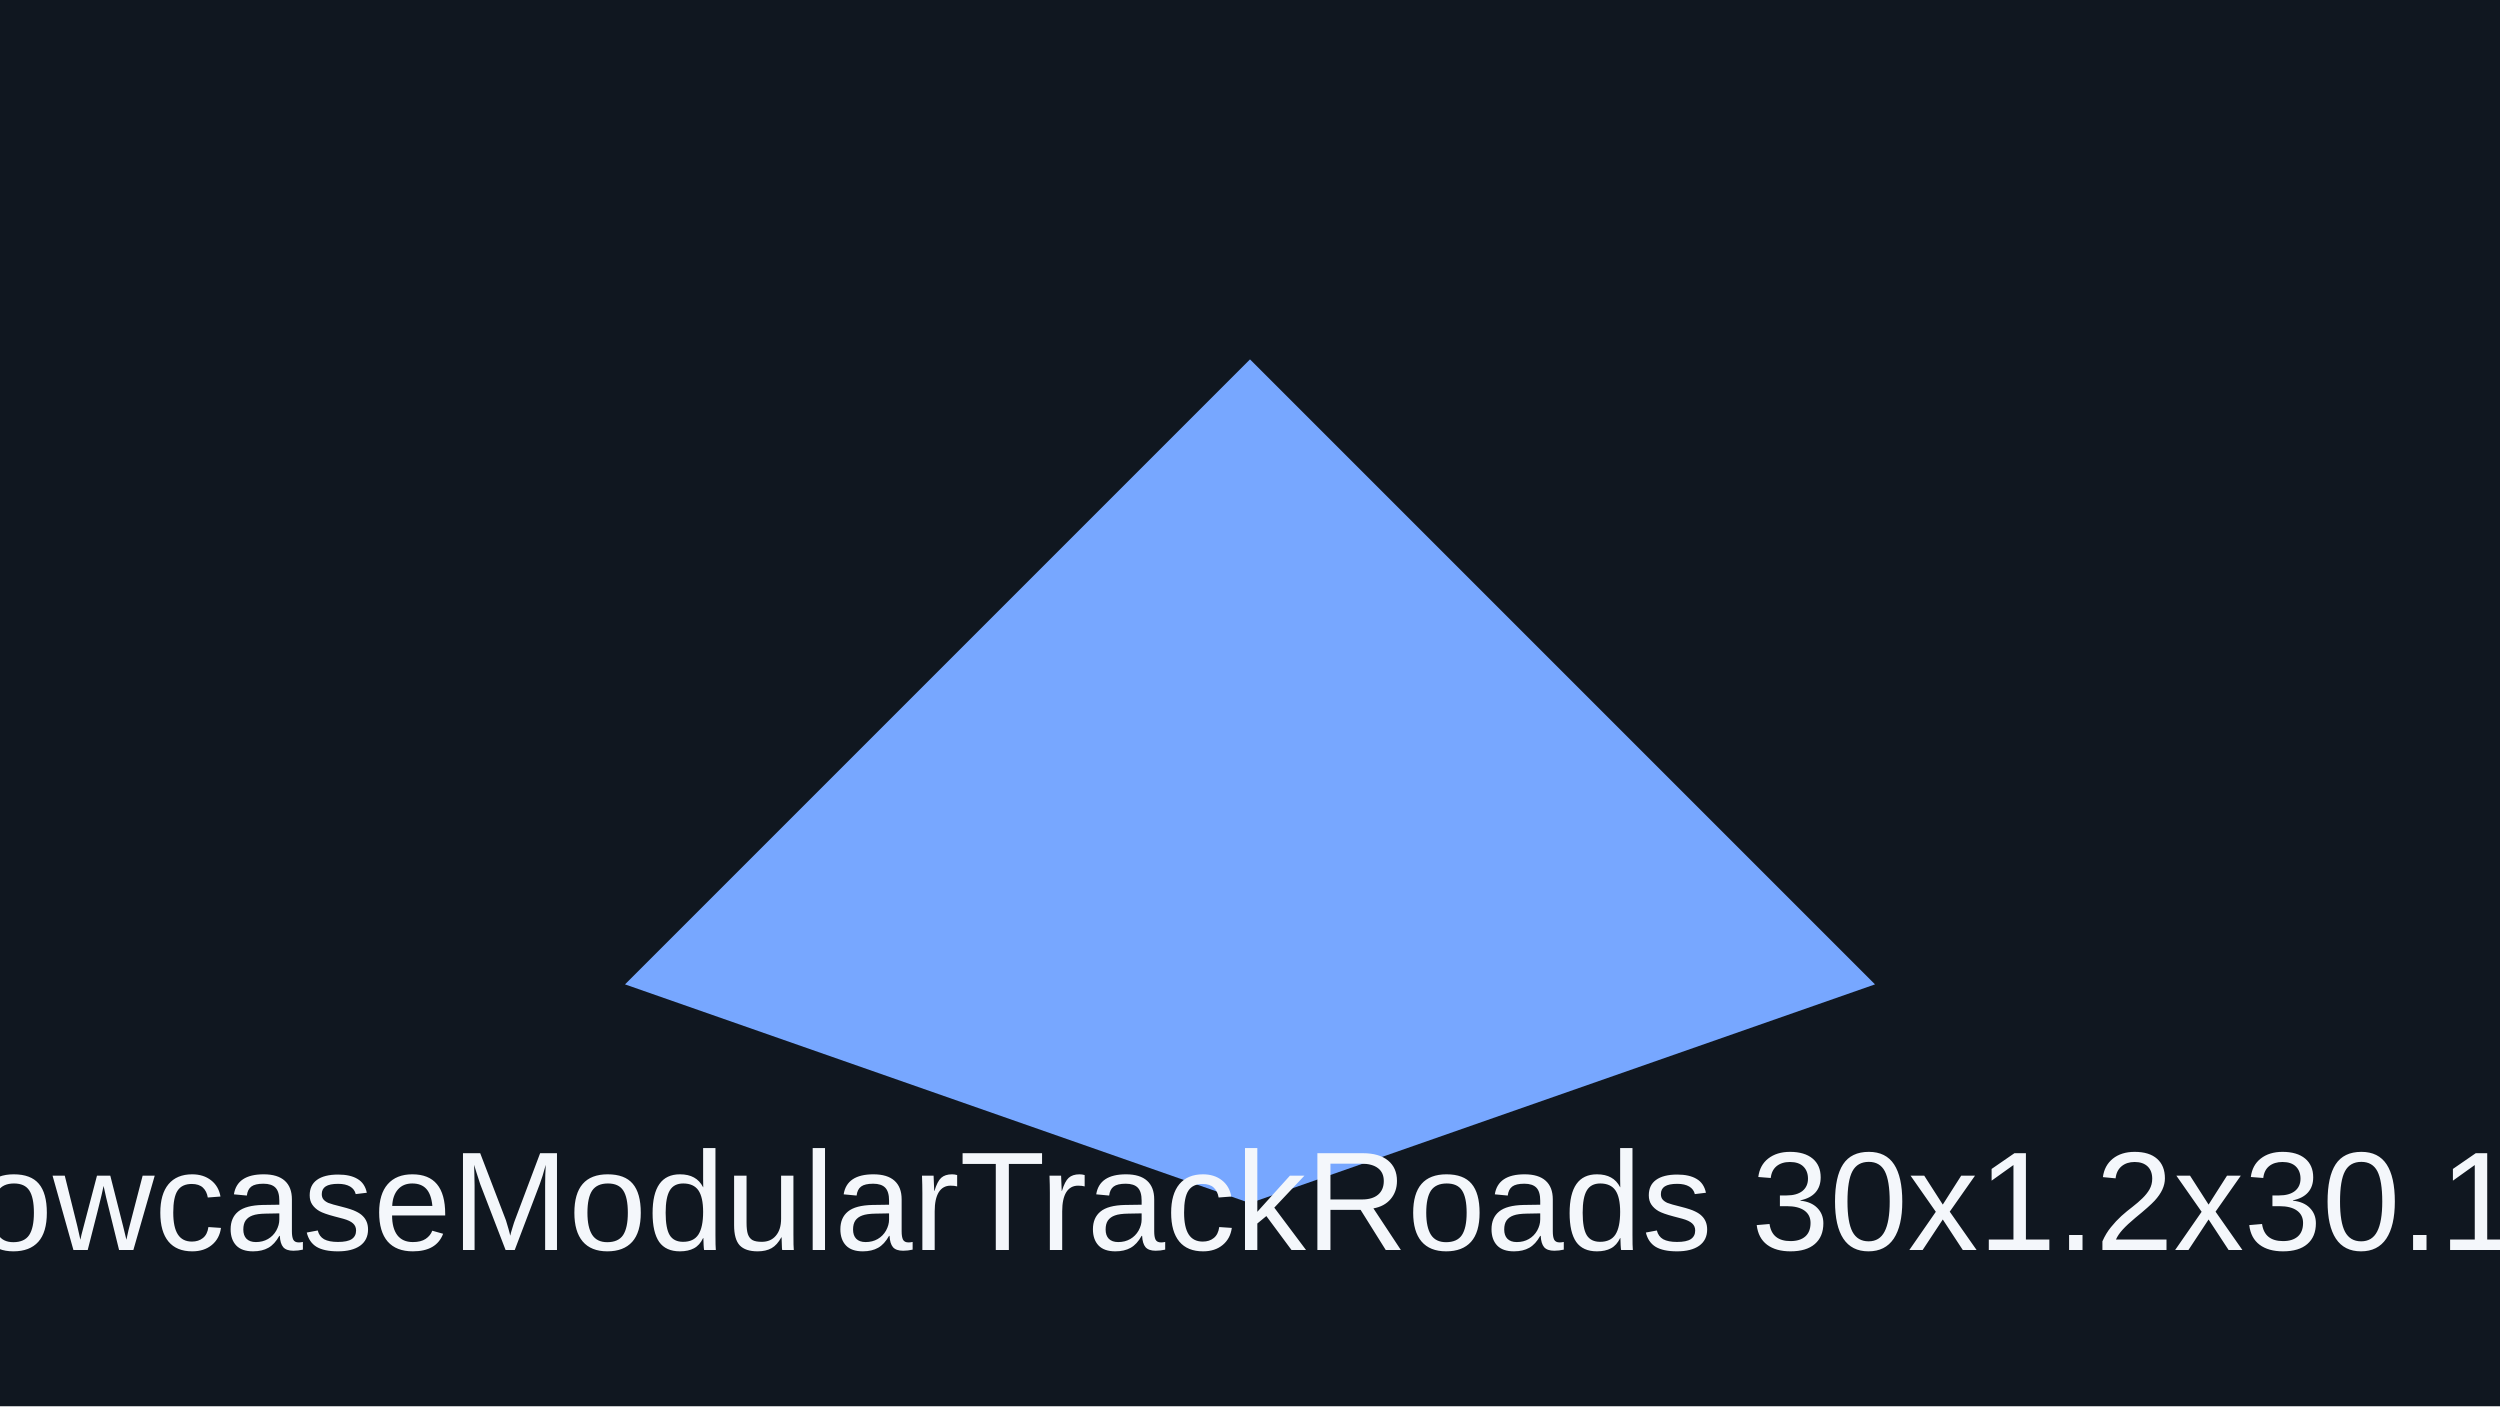
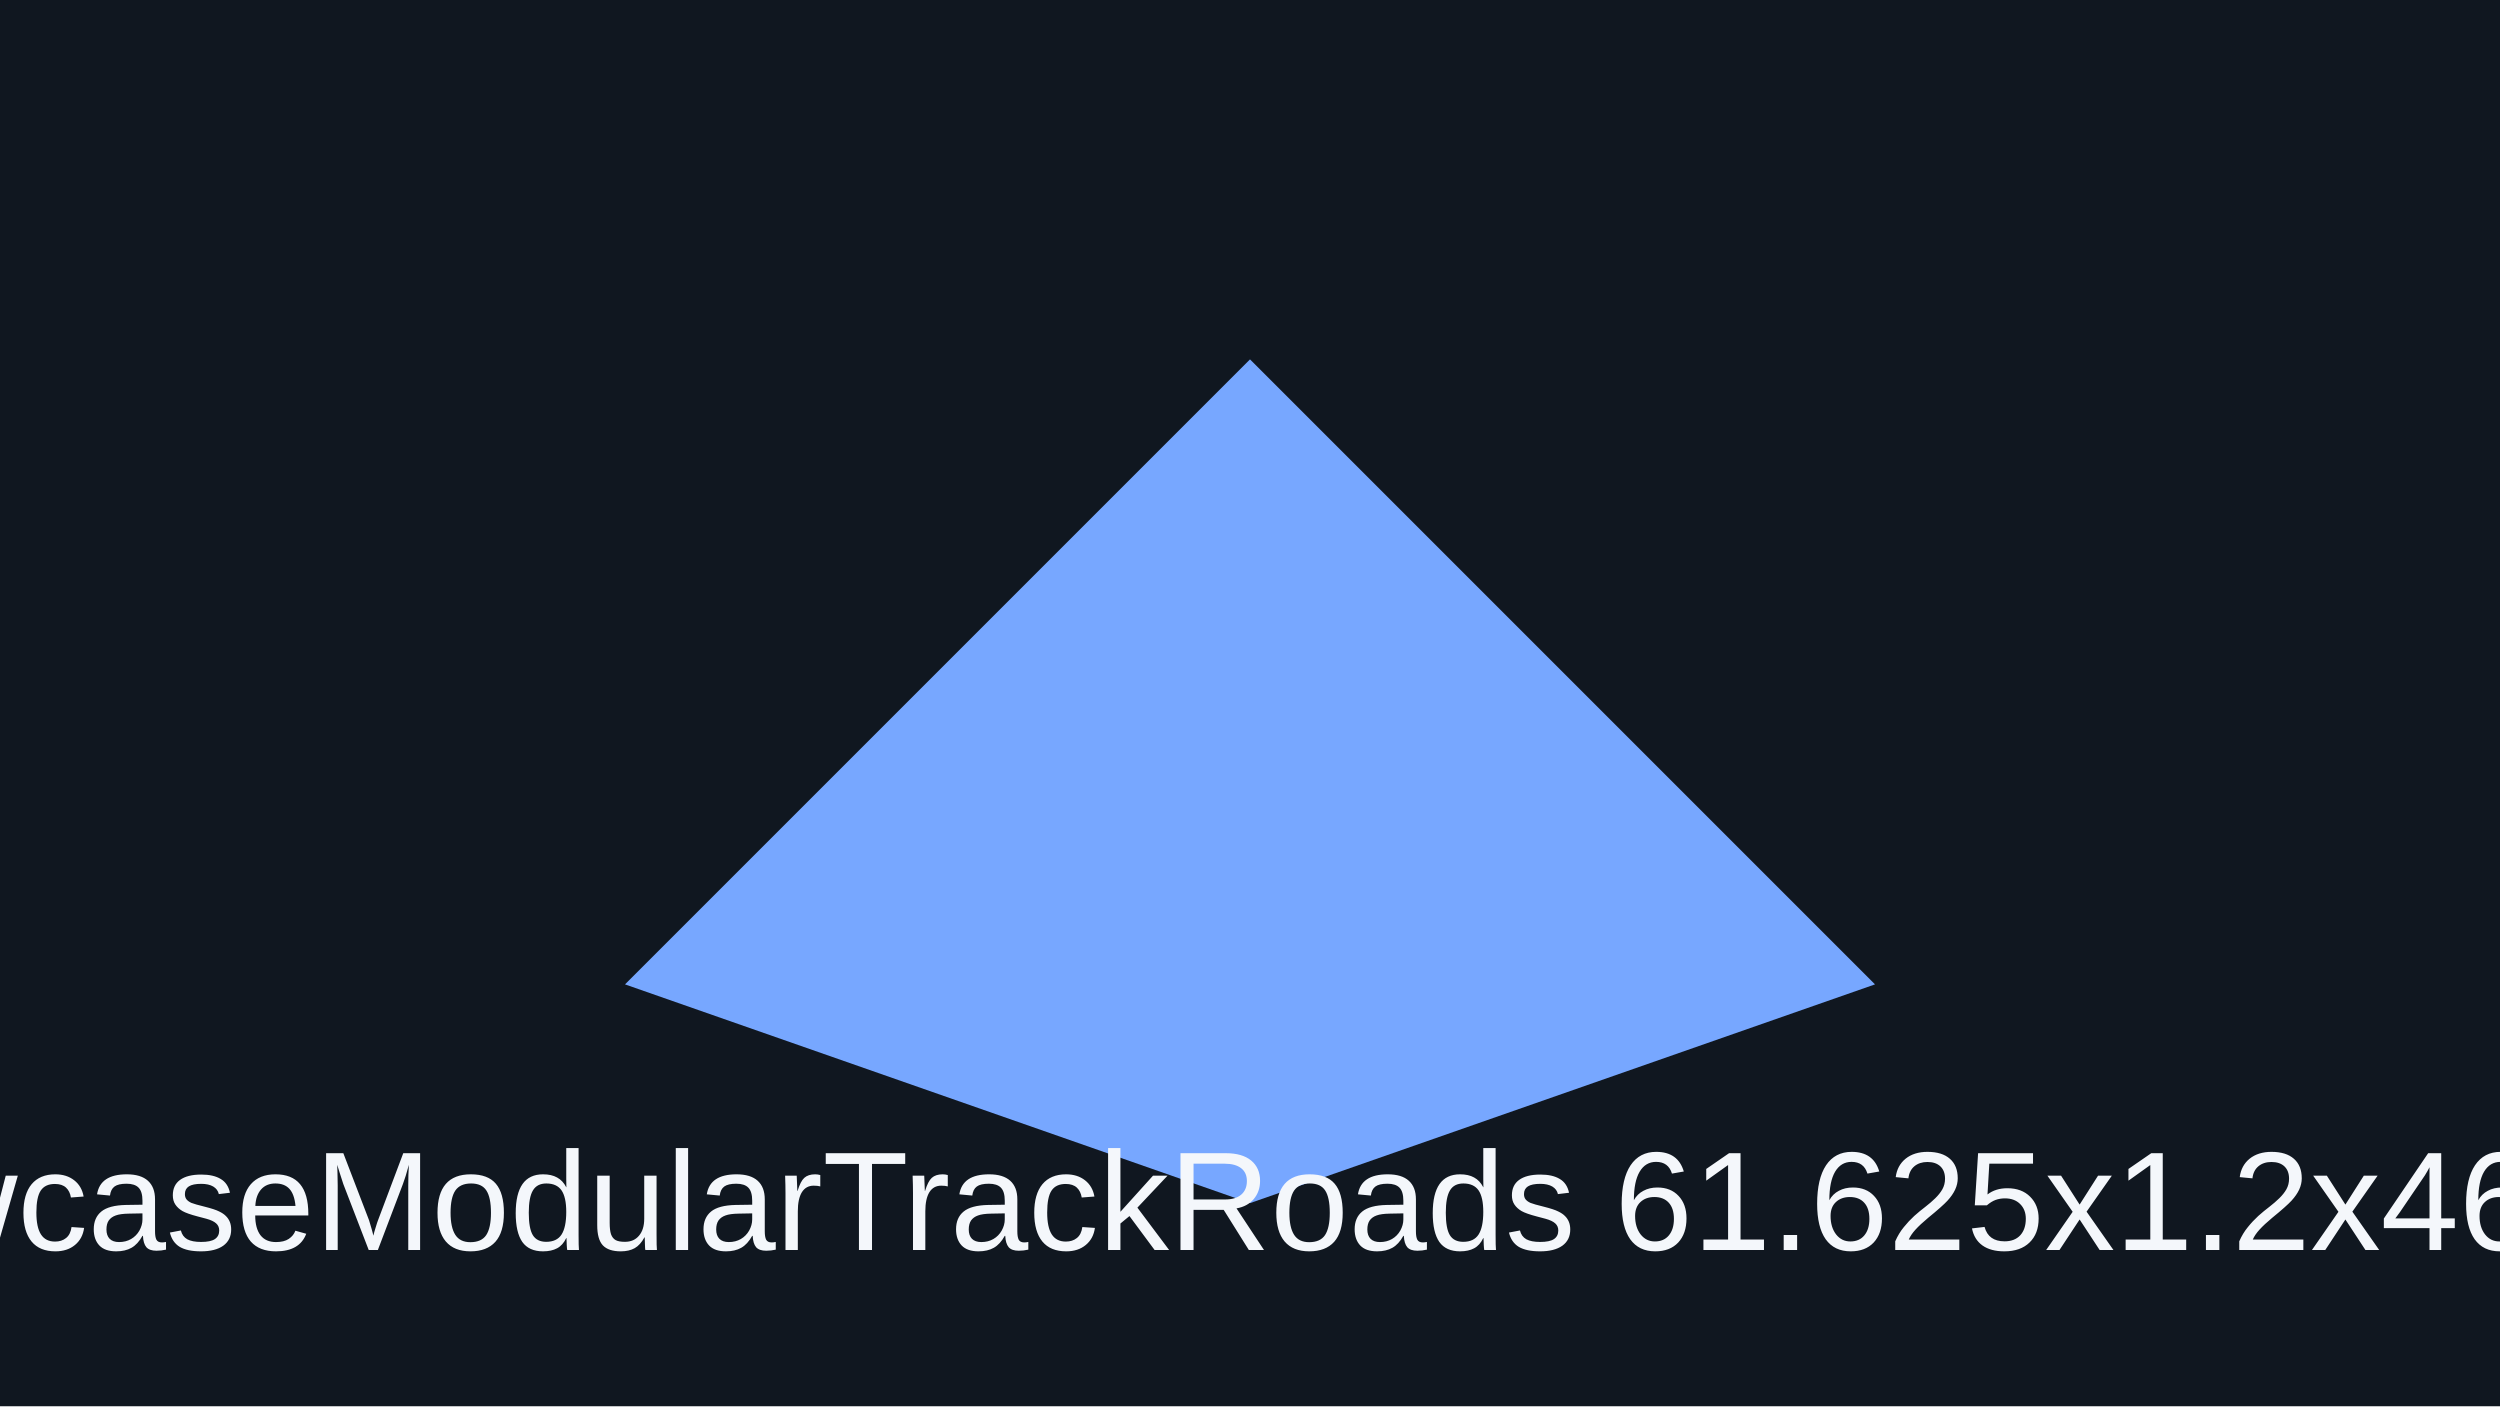
<svg xmlns="http://www.w3.org/2000/svg" viewBox="0 0 320 180">
  <rect width="320" height="180" fill="#101720" />
  <path d="M80 126 160 46l80 80-80 28z" fill="#77a7ff" />
-   <text x="160" y="160" text-anchor="middle" font-family="Arial" font-size="18" fill="#f4f7fb">showcaseModularTrackRoads 30x1.2x30.176</text>
+   <text x="160" y="160" text-anchor="middle" font-family="Arial" font-size="18" fill="#f4f7fb">showcaseModularTrackRoads 61.625x1.2x46.573</text>
</svg>
